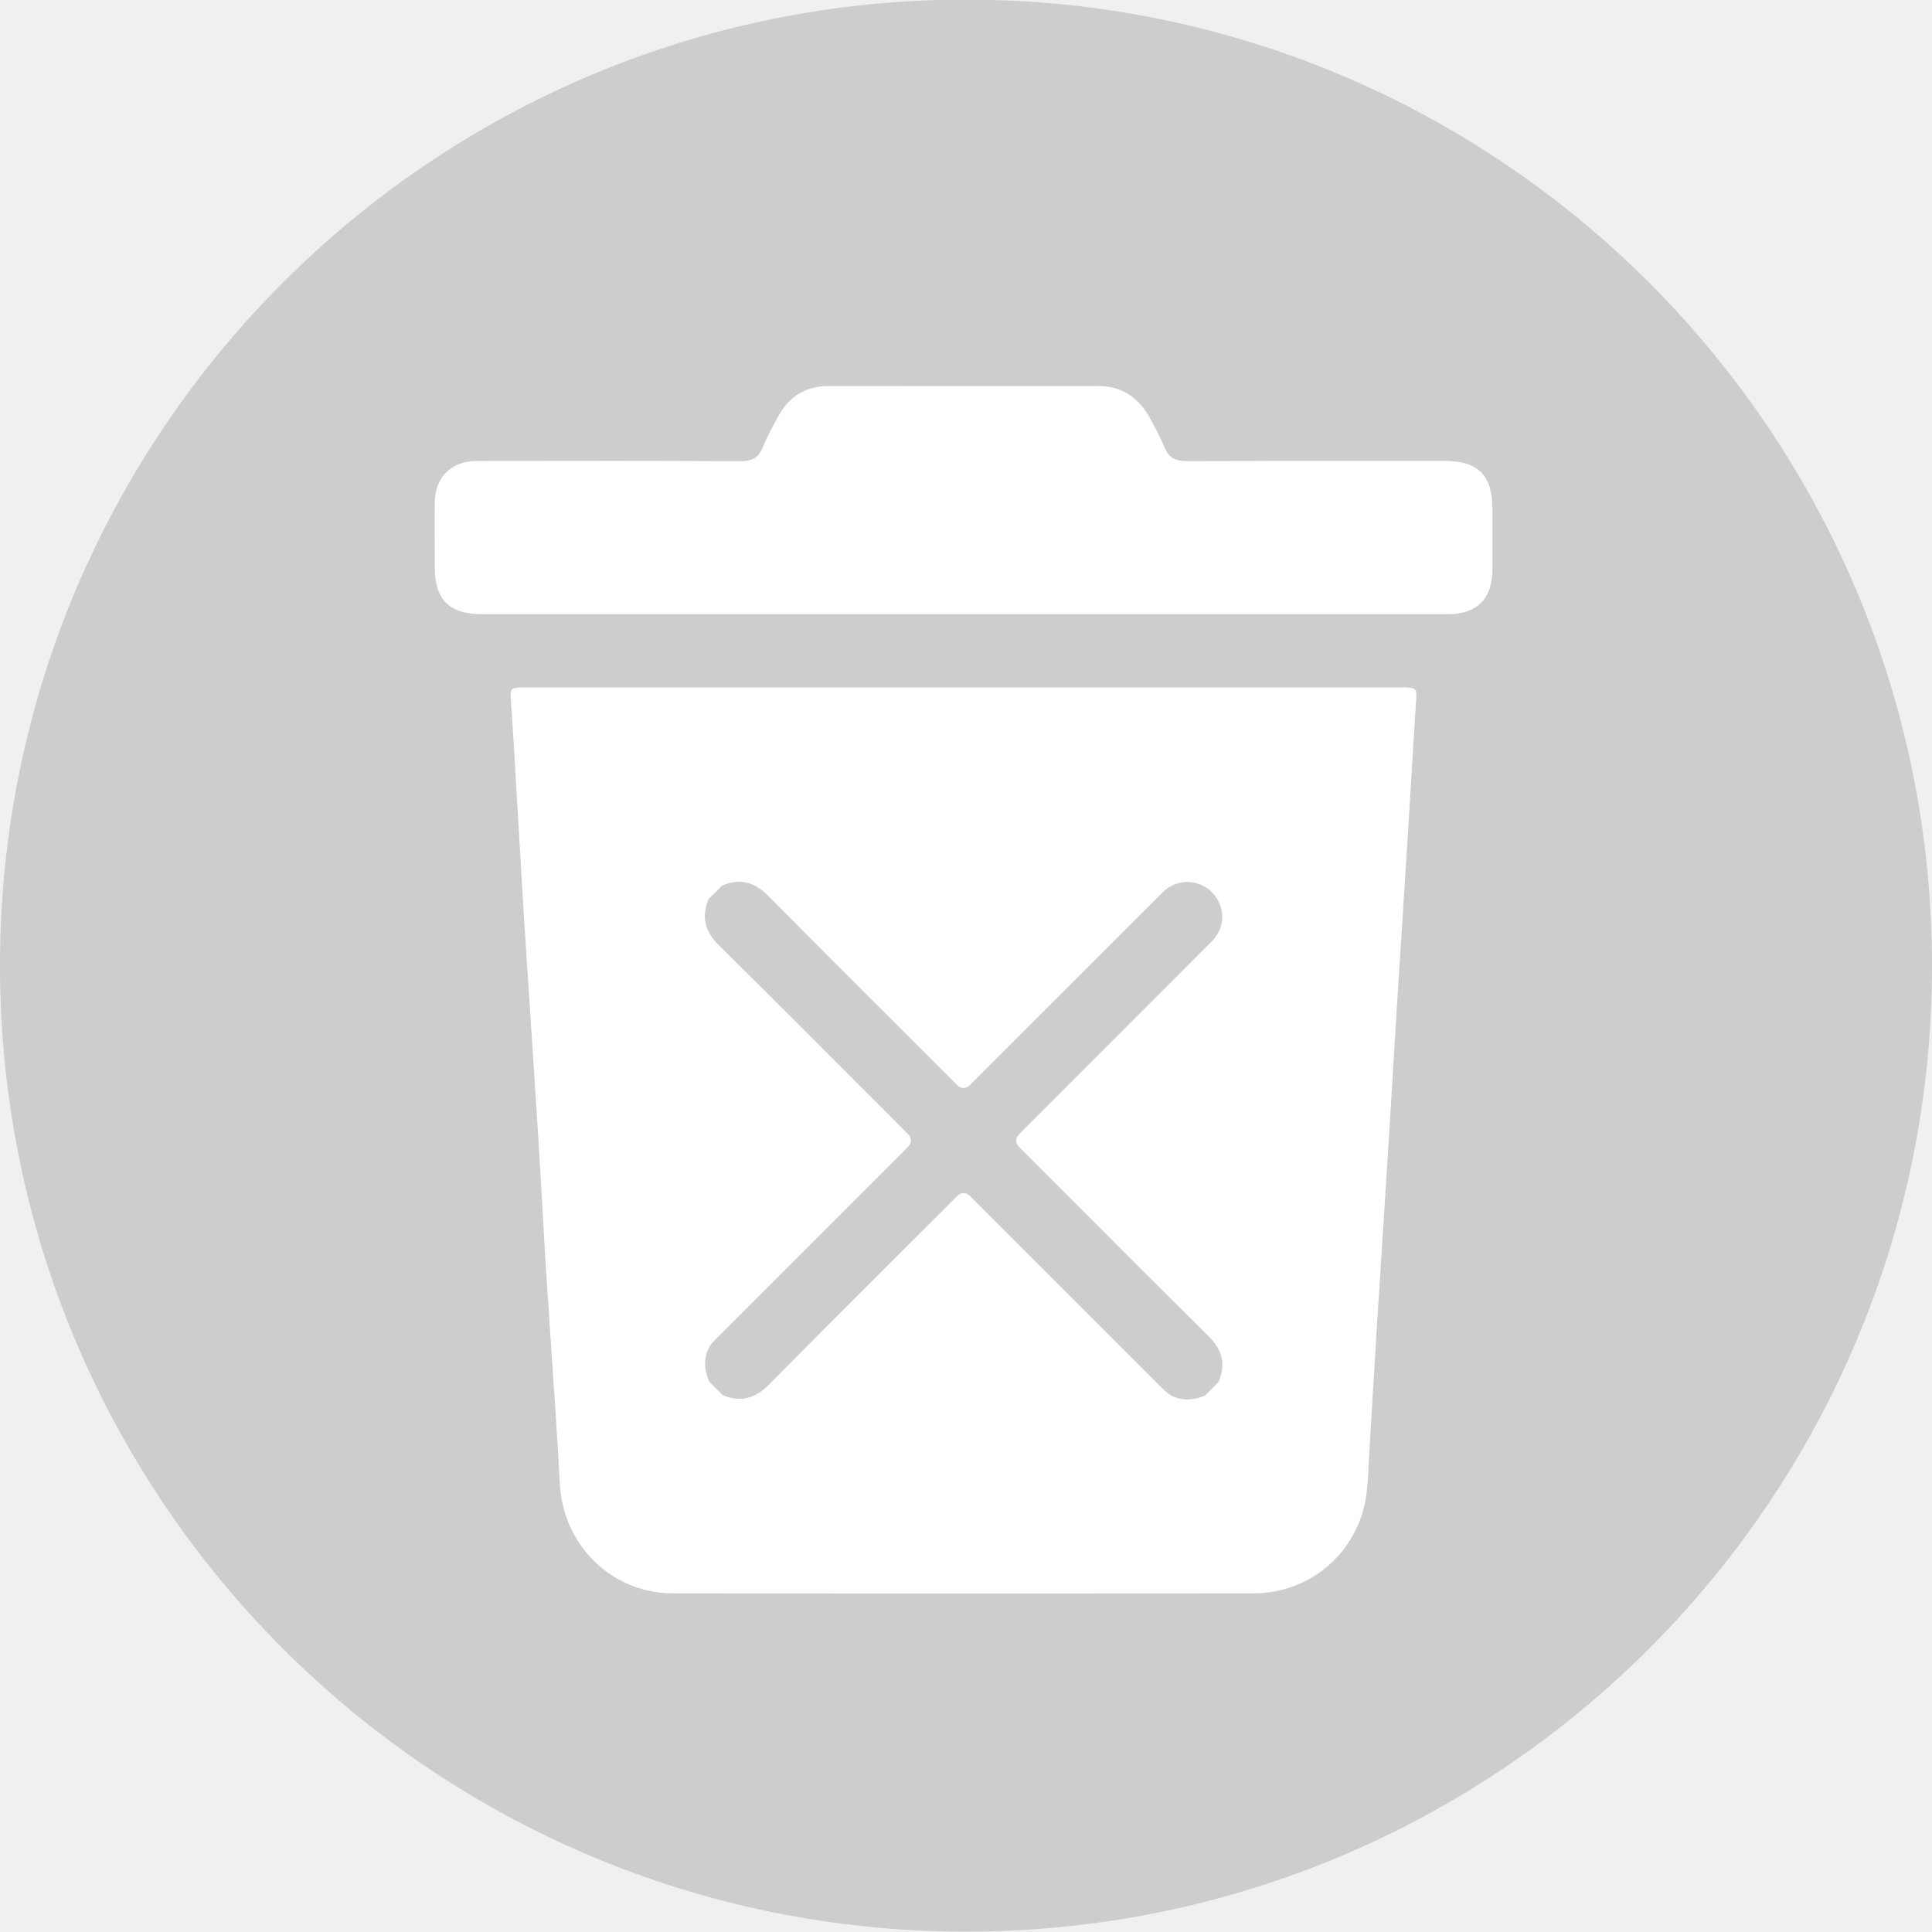
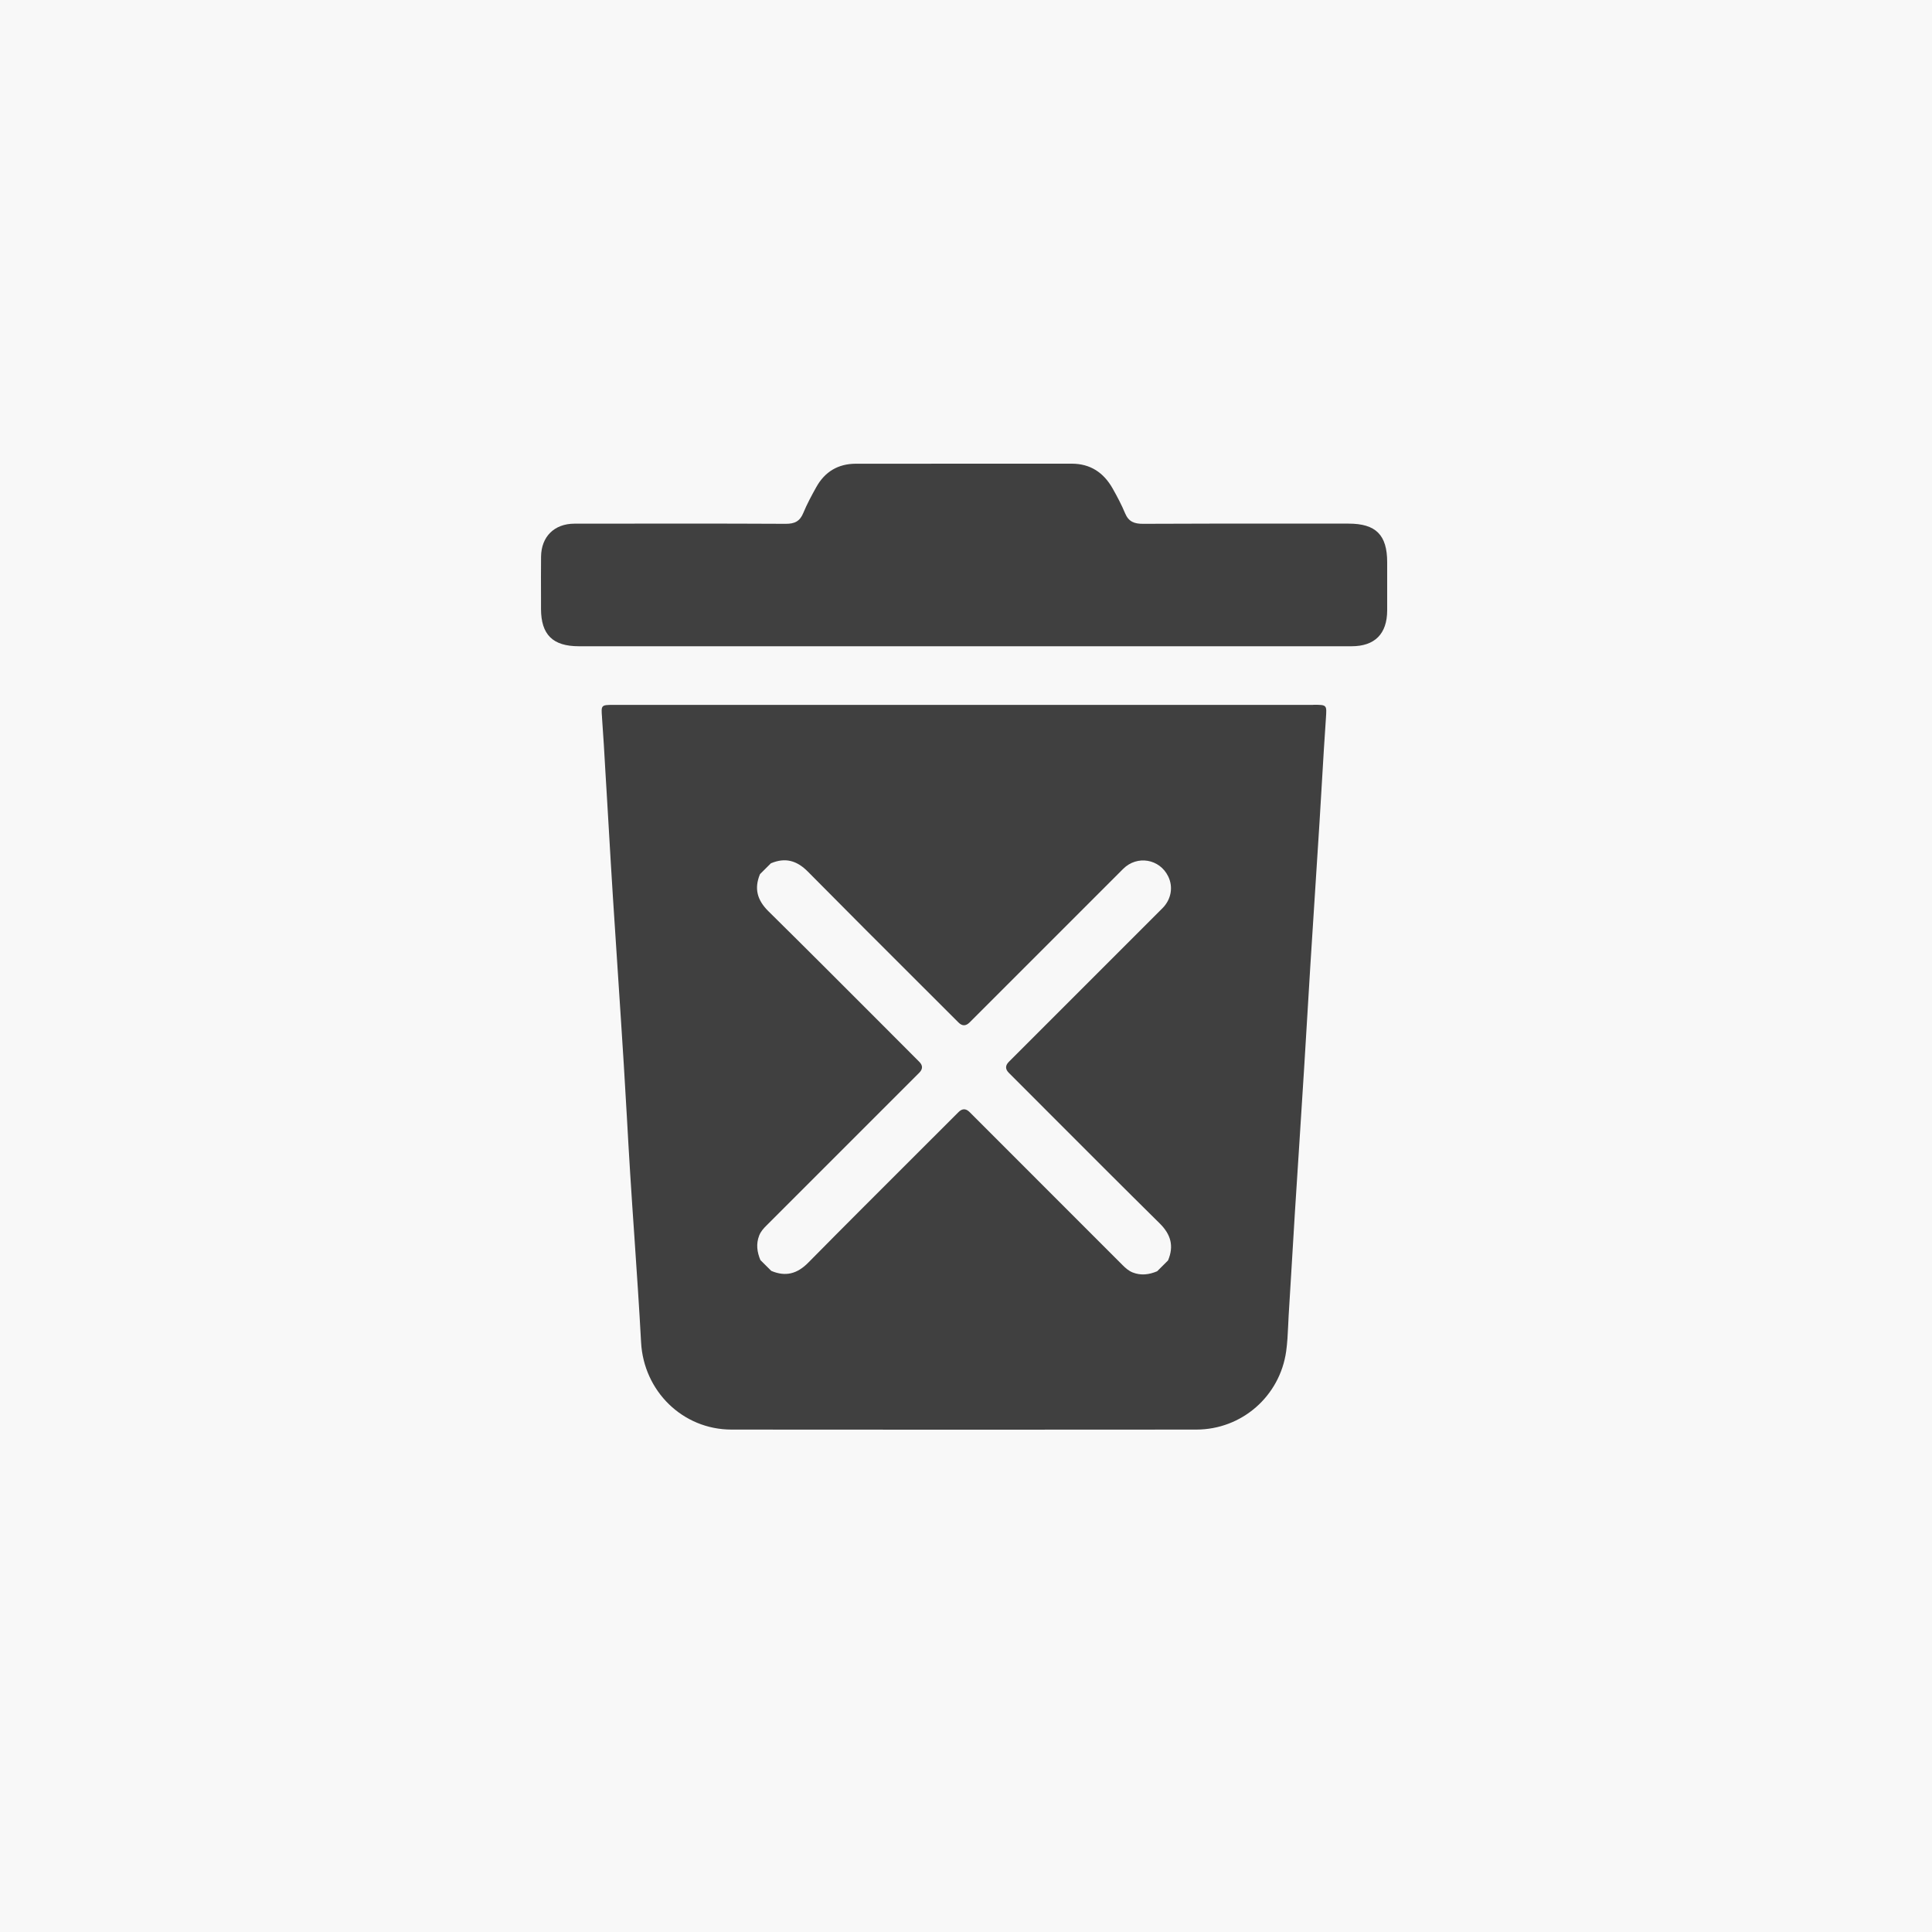
- <svg xmlns="http://www.w3.org/2000/svg" width="25" height="25" viewBox="0 0 25 25" fill="none">
-   <circle cx="12.5" cy="12.495" r="12.5" fill="#CDCDCD" />
-   <path fill-rule="evenodd" clip-rule="evenodd" d="M17.89 5.964C18.156 5.964 18.422 5.964 18.688 5.964C19.13 5.964 19.312 6.147 19.312 6.589C19.312 6.676 19.312 6.763 19.312 6.849C19.312 7.023 19.313 7.196 19.312 7.369C19.311 7.748 19.112 7.948 18.735 7.948H12.463H6.238C5.816 7.948 5.626 7.761 5.626 7.343C5.626 7.278 5.626 7.213 5.626 7.149C5.625 6.933 5.624 6.717 5.626 6.501C5.629 6.176 5.839 5.966 6.167 5.965C6.221 5.965 6.275 5.965 6.329 5.965C7.414 5.963 8.499 5.962 9.584 5.968C9.729 5.969 9.813 5.926 9.869 5.791C9.928 5.647 10.003 5.509 10.079 5.373C10.217 5.125 10.432 4.996 10.716 4.996C11.59 4.995 12.464 4.995 13.337 4.995C13.629 4.995 13.92 4.995 14.211 4.995C14.511 4.995 14.726 5.139 14.87 5.393C14.944 5.525 15.015 5.658 15.073 5.797C15.131 5.934 15.223 5.968 15.365 5.967C16.207 5.963 17.049 5.964 17.89 5.964ZM12.471 8.896H18.117L18.117 8.895C18.229 8.895 18.284 8.895 18.309 8.923C18.335 8.95 18.329 9.007 18.321 9.12C18.298 9.453 18.279 9.785 18.259 10.118C18.246 10.34 18.233 10.562 18.219 10.784C18.197 11.138 18.174 11.492 18.151 11.845C18.124 12.269 18.096 12.693 18.07 13.116C18.053 13.379 18.038 13.642 18.022 13.905C18.005 14.197 17.988 14.488 17.969 14.78C17.945 15.169 17.92 15.557 17.895 15.946C17.87 16.335 17.844 16.724 17.82 17.112C17.799 17.453 17.778 17.794 17.758 18.134C17.745 18.348 17.733 18.562 17.72 18.776C17.716 18.83 17.714 18.884 17.711 18.938C17.705 19.076 17.698 19.215 17.679 19.351C17.577 20.08 16.961 20.618 16.225 20.618C13.719 20.62 11.213 20.621 8.707 20.618C7.916 20.617 7.287 19.995 7.245 19.207C7.214 18.64 7.176 18.073 7.137 17.506C7.114 17.167 7.091 16.827 7.069 16.487C7.05 16.184 7.033 15.881 7.016 15.578C7 15.29 6.983 15.002 6.965 14.714C6.934 14.222 6.902 13.731 6.87 13.239C6.843 12.829 6.816 12.419 6.789 12.009C6.765 11.628 6.743 11.248 6.721 10.867C6.709 10.677 6.698 10.488 6.687 10.299C6.681 10.195 6.675 10.091 6.669 9.987C6.652 9.692 6.635 9.396 6.613 9.101L6.613 9.095C6.599 8.902 6.598 8.896 6.793 8.896H10.506H12.471ZM15.593 18.058L15.768 17.882L15.768 17.883C15.866 17.651 15.815 17.463 15.633 17.284C15.028 16.686 14.427 16.083 13.826 15.481C13.615 15.27 13.403 15.058 13.192 14.847C13.134 14.788 13.134 14.729 13.194 14.669C13.608 14.255 14.022 13.841 14.436 13.427C14.85 13.013 15.264 12.599 15.678 12.184C15.819 12.044 15.855 11.844 15.771 11.672C15.633 11.387 15.267 11.324 15.043 11.549C14.546 12.045 14.049 12.542 13.552 13.039C13.221 13.37 12.889 13.702 12.558 14.033C12.498 14.093 12.439 14.094 12.38 14.035C12.181 13.836 11.982 13.637 11.783 13.438C11.168 12.825 10.553 12.211 9.943 11.594C9.764 11.412 9.576 11.361 9.344 11.459L9.169 11.634C9.072 11.866 9.122 12.054 9.304 12.233C9.925 12.847 10.542 13.465 11.159 14.083C11.354 14.278 11.549 14.474 11.744 14.669C11.803 14.728 11.803 14.787 11.744 14.846C10.921 15.67 10.097 16.494 9.273 17.317C9.225 17.365 9.18 17.415 9.155 17.48C9.102 17.615 9.121 17.746 9.175 17.876L9.35 18.052C9.582 18.149 9.77 18.099 9.949 17.918C10.541 17.319 11.138 16.723 11.734 16.128C11.95 15.913 12.165 15.698 12.38 15.483C12.44 15.423 12.499 15.423 12.558 15.483C13.383 16.308 14.209 17.133 15.034 17.959C15.082 18.007 15.132 18.052 15.197 18.077C15.332 18.13 15.463 18.112 15.593 18.058Z" fill="white" />
+ <svg xmlns="http://www.w3.org/2000/svg" width="40" height="40" viewBox="0 0 40 40" fill="none">
+   <path d="M0 0H40V40H0V0Z" fill="white" fill-opacity="0.5" />
+   <path fill-rule="evenodd" clip-rule="evenodd" d="M26.9 10.841C27.24 10.841 27.58 10.841 27.921 10.841C28.486 10.841 28.72 11.075 28.72 11.641C28.72 11.752 28.72 11.863 28.72 11.974C28.72 12.196 28.72 12.417 28.72 12.639C28.718 13.124 28.464 13.38 27.982 13.38H19.953H11.985C11.444 13.38 11.202 13.14 11.201 12.606C11.201 12.523 11.201 12.44 11.201 12.357C11.2 12.08 11.199 11.804 11.202 11.527C11.206 11.112 11.474 10.843 11.893 10.842C11.963 10.842 12.032 10.842 12.102 10.842C13.49 10.84 14.878 10.838 16.267 10.845C16.454 10.846 16.561 10.792 16.632 10.619C16.708 10.435 16.804 10.258 16.901 10.084C17.078 9.766 17.353 9.602 17.717 9.601C18.835 9.6 19.953 9.6 21.072 9.6C21.445 9.6 21.817 9.6 22.19 9.6C22.574 9.6 22.849 9.785 23.034 10.11C23.129 10.278 23.22 10.449 23.294 10.627C23.367 10.802 23.485 10.846 23.667 10.845C24.745 10.839 25.822 10.84 26.9 10.841ZM19.962 14.594H27.19L27.189 14.592C27.333 14.592 27.403 14.592 27.435 14.627C27.468 14.663 27.46 14.735 27.451 14.881C27.421 15.306 27.396 15.732 27.371 16.158C27.355 16.442 27.338 16.726 27.32 17.01C27.291 17.463 27.262 17.916 27.233 18.369C27.198 18.911 27.163 19.453 27.129 19.995C27.108 20.332 27.088 20.668 27.068 21.005C27.046 21.378 27.024 21.752 27 22.125C26.969 22.623 26.937 23.12 26.905 23.618C26.872 24.115 26.84 24.613 26.809 25.11C26.782 25.546 26.756 25.982 26.73 26.419C26.713 26.692 26.697 26.966 26.68 27.24C26.676 27.309 26.673 27.378 26.67 27.447C26.662 27.624 26.653 27.801 26.629 27.976C26.498 28.908 25.709 29.597 24.768 29.598C21.56 29.601 18.352 29.601 15.145 29.598C14.132 29.597 13.327 28.8 13.273 27.792C13.234 27.066 13.184 26.34 13.135 25.615C13.105 25.18 13.075 24.745 13.048 24.31C13.023 23.922 13.002 23.534 12.98 23.146C12.959 22.777 12.938 22.409 12.915 22.04C12.876 21.411 12.834 20.782 12.793 20.153C12.758 19.628 12.723 19.103 12.69 18.578C12.659 18.091 12.63 17.603 12.602 17.116C12.587 16.873 12.573 16.631 12.559 16.389C12.551 16.256 12.543 16.123 12.535 15.99C12.514 15.612 12.492 15.234 12.464 14.856L12.464 14.848C12.445 14.601 12.445 14.594 12.695 14.594H17.447H19.962ZM23.958 26.32L24.183 26.096L24.183 26.096C24.308 25.8 24.243 25.559 24.01 25.329C23.235 24.564 22.466 23.793 21.697 23.023C21.426 22.752 21.156 22.481 20.885 22.21C20.811 22.135 20.811 22.06 20.888 21.983C21.418 21.453 21.948 20.922 22.479 20.392C23.008 19.862 23.538 19.333 24.068 18.803C24.248 18.622 24.294 18.366 24.187 18.146C24.01 17.781 23.542 17.701 23.254 17.989C22.617 18.625 21.982 19.261 21.346 19.897C20.922 20.321 20.498 20.745 20.074 21.169C19.997 21.245 19.921 21.246 19.846 21.171C19.591 20.917 19.336 20.662 19.081 20.407C18.294 19.622 17.508 18.837 16.727 18.047C16.497 17.814 16.257 17.749 15.96 17.874L15.735 18.098C15.611 18.395 15.676 18.635 15.908 18.865C16.704 19.65 17.494 20.442 18.284 21.233C18.533 21.483 18.782 21.733 19.032 21.983C19.108 22.058 19.108 22.134 19.032 22.21C17.978 23.264 16.923 24.319 15.869 25.373C15.807 25.434 15.75 25.498 15.718 25.581C15.65 25.754 15.674 25.922 15.743 26.088L15.968 26.312C16.265 26.438 16.505 26.374 16.734 26.142C17.492 25.374 18.256 24.612 19.019 23.85C19.295 23.575 19.571 23.3 19.846 23.024C19.922 22.948 19.998 22.948 20.074 23.024C21.13 24.08 22.186 25.137 23.242 26.193C23.304 26.255 23.368 26.312 23.451 26.345C23.624 26.413 23.792 26.39 23.958 26.32Z" fill="#404040" />
</svg>
